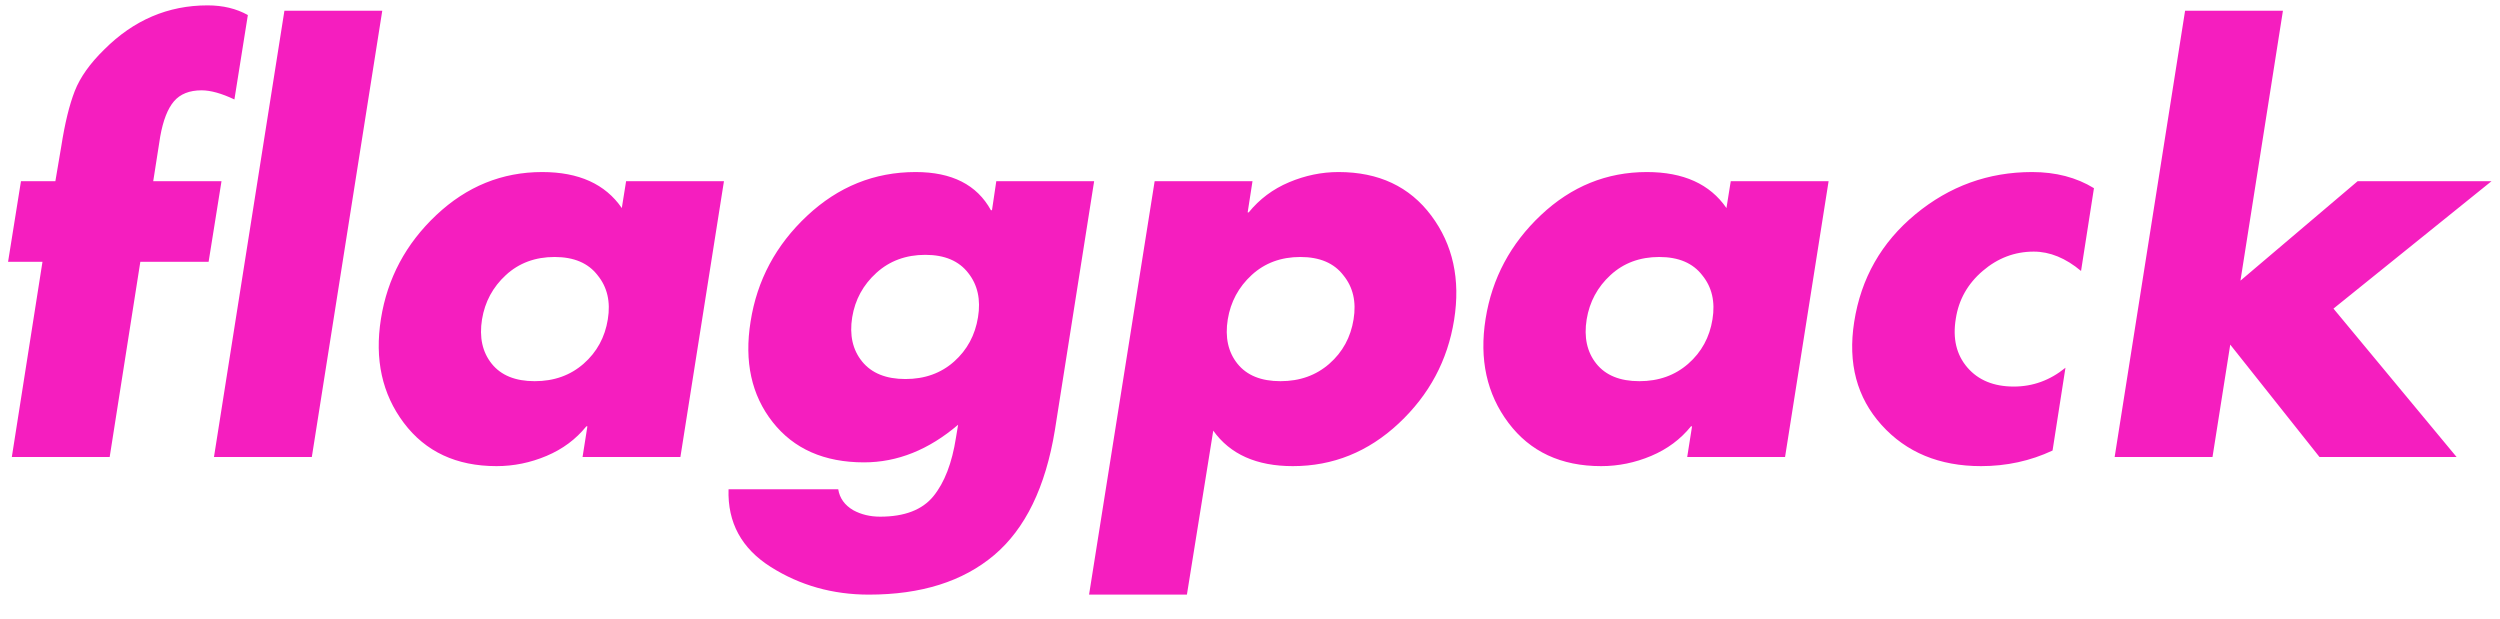
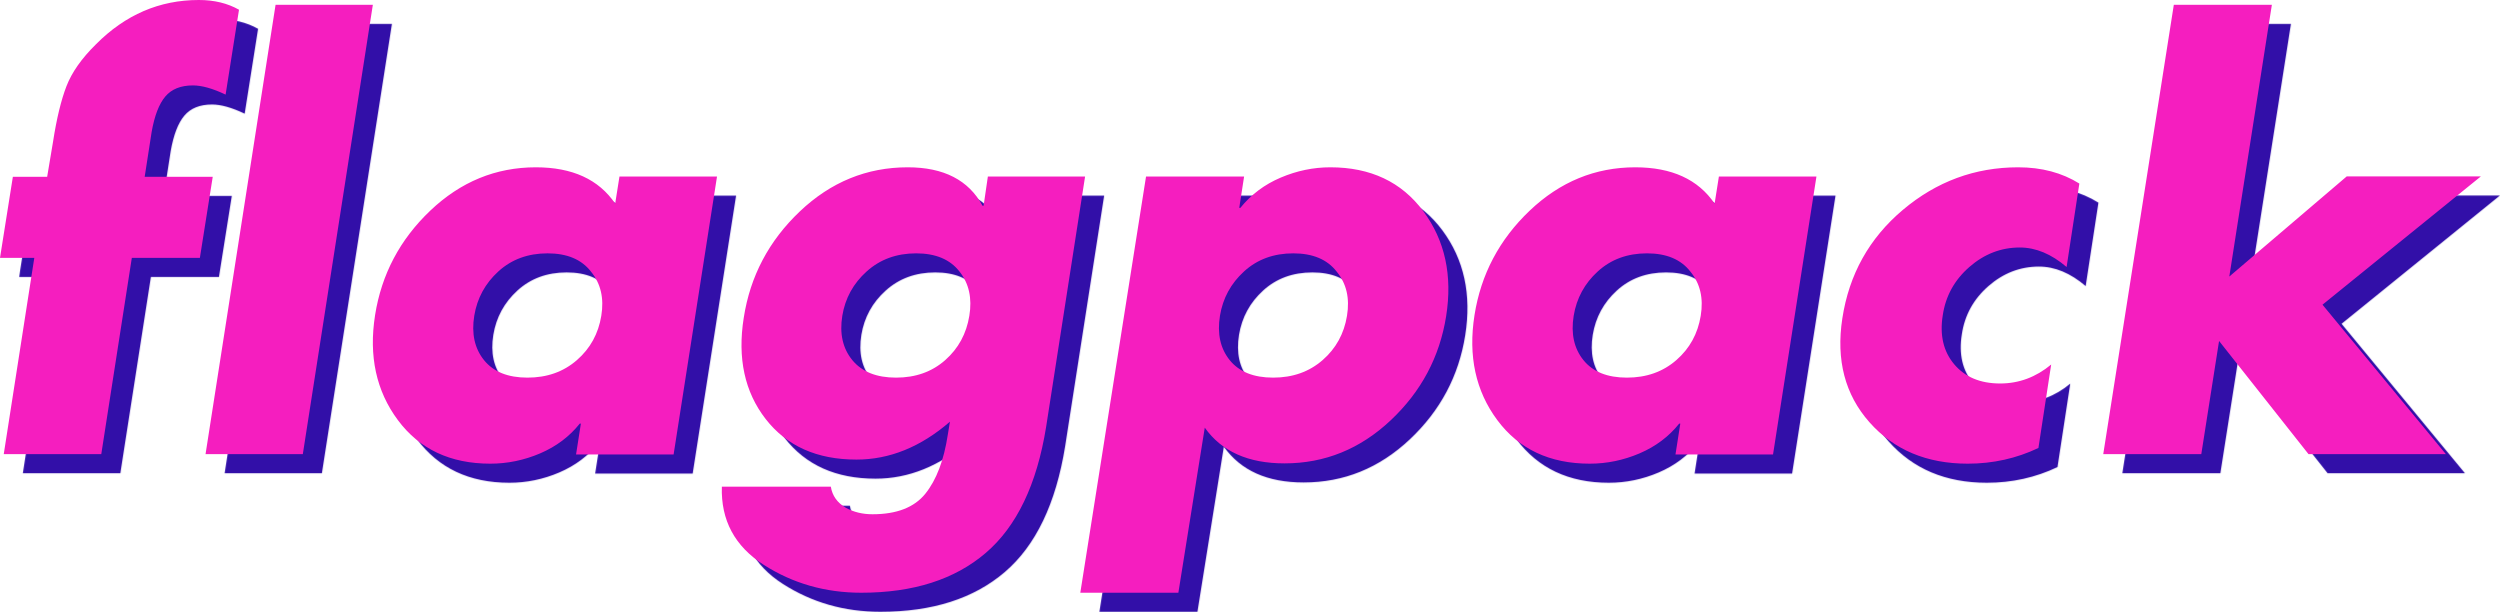
- <svg xmlns="http://www.w3.org/2000/svg" viewBox="0 0 93 23">
+ <svg xmlns="http://www.w3.org/2000/svg" xmlns:xlink="http://www.w3.org/1999/xlink" viewBox="0 0 523 128">
+   <defs>
+     <path id="b" d="M116 1l-14.649 94H81L95.649 1H116zM65.578 53.946L59.188 95H38.785l6.39-41.054H38l2.691-16.964h7.175l1.233-7.351c.747-4.825 1.682-8.689 2.803-11.592 1.121-2.903 3.176-5.824 6.166-8.765C64.196 3.091 71.371 0 79.592 0 82.806 0 85.608.679 88 2.036l-2.803 17.756c-2.691-1.282-4.97-1.923-6.839-1.923-2.541 0-4.466.773-5.774 2.318-1.308 1.546-2.261 4.015-2.859 7.408l-1.457 9.387h14.238l-2.691 16.964H65.578zm96.056 2.88C159.665 54.276 156.637 53 152.548 53s-7.515 1.257-10.279 3.771c-2.764 2.514-4.449 5.609-5.054 9.286-.606 3.752.076 6.847 2.045 9.286C141.227 77.781 144.256 79 148.345 79c4.089 0 7.534-1.219 10.336-3.658 2.802-2.439 4.505-5.534 5.111-9.286.606-3.677-.114-6.753-2.158-9.229zM188 36.927l-9.082 58.146h-20.407l1.009-6.461h-.224c-2.168 2.72-4.934 4.798-8.297 6.234C147.634 96.282 144.158 97 140.57 97c-8.372 0-14.819-3.041-19.342-9.124-4.522-6.083-6.111-13.394-4.765-21.932 1.346-8.539 5.195-15.831 11.549-21.876C134.366 38.023 141.729 35 150.101 35c7.625 0 13.156 2.531 16.595 7.594l.897-5.667H188zm77-.002l-8.158 52.426c-1.937 12.003-6.146 20.778-12.627 26.326C237.734 121.226 229.055 124 218.178 124c-7.524 0-14.322-1.944-20.394-5.831-6.072-3.888-8.996-9.342-8.772-16.362h22.796c.298 1.887 1.341 3.359 3.129 4.416 1.639.906 3.501 1.359 5.587 1.359 5.066 0 8.754-1.434 11.063-4.303 2.309-2.869 3.874-6.983 4.693-12.342l.447-2.718c-6.109 5.284-12.627 7.926-19.556 7.926-8.269 0-14.602-2.831-18.997-8.492-4.395-5.662-5.923-12.72-4.582-21.174 1.341-8.681 5.252-16.098 11.733-22.25C211.808 38.076 219.333 35 227.9 35c7.524 0 12.739 2.68 15.645 8.039h.224l.894-6.114H265zm-26.258 19.902C236.773 54.276 233.745 53 229.656 53c-4.089 0-7.534 1.257-10.335 3.771-2.801 2.514-4.505 5.609-5.111 9.286-.606 3.752.095 6.847 2.101 9.286C218.318 77.781 221.366 79 225.454 79s7.515-1.219 10.278-3.658c2.764-2.439 4.448-5.534 5.054-9.286.606-3.677-.076-6.753-2.044-9.229zm59.524-19.902l-1.014 6.567h.225c2.254-2.793 5.072-4.907 8.454-6.341C309.312 35.717 312.769 35 316.301 35c8.416 0 14.897 3.057 19.444 9.172 4.546 6.115 6.143 13.437 4.79 21.967-1.353 8.53-5.223 15.796-11.61 21.797-6.387 6.001-13.789 9.002-22.205 9.002-7.59 0-13.15-2.491-16.682-7.473L284.514 124H264l13.751-87.075h20.514zm19.368 19.902C315.665 54.276 312.637 53 308.548 53s-7.515 1.257-10.279 3.771c-2.764 2.514-4.449 5.609-5.054 9.286-.606 3.752.076 6.847 2.045 9.286C297.227 77.781 300.256 79 304.345 79c4.089 0 7.534-1.219 10.336-3.658 2.802-2.439 4.505-5.534 5.111-9.286.606-3.677-.114-6.753-2.158-9.229zm74 0C389.665 54.276 386.637 53 382.548 53s-7.515 1.257-10.279 3.771c-2.764 2.514-4.449 5.609-5.054 9.286-.606 3.752.076 6.847 2.045 9.286C371.227 77.781 374.256 79 378.345 79c4.089 0 7.534-1.219 10.336-3.658 2.802-2.439 4.505-5.534 5.111-9.286.606-3.677-.114-6.753-2.158-9.229zM418 36.927l-9.082 58.146h-20.407l1.009-6.461h-.224c-2.168 2.72-4.934 4.798-8.297 6.234C377.634 96.282 374.158 97 370.57 97c-8.372 0-14.819-3.041-19.342-9.124-4.522-6.083-6.111-13.394-4.765-21.932 1.346-8.539 5.195-15.831 11.549-21.876C364.366 38.023 371.729 35 380.101 35c7.625 0 13.156 2.531 16.595 7.594l.897-5.667H418zm55 1.474l-2.668 17.455c-3.187-2.72-6.448-4.08-9.784-4.08-3.928 0-7.449 1.36-10.562 4.08-3.113 2.72-4.966 6.083-5.559 10.088-.667 4.156.13 7.575 2.39 10.258 2.261 2.683 5.466 4.024 9.617 4.024 3.928 0 7.486-1.322 10.673-3.967l-2.668 17.455C459.844 95.904 454.915 97 449.652 97c-8.598 0-15.454-2.89-20.568-8.671-5.114-5.781-7.004-13.016-5.67-21.706 1.408-9.219 5.633-16.794 12.674-22.726C443.13 37.966 451.172 35 460.214 35c4.892 0 9.154 1.133 12.786 3.4zM513.274 1l-8.903 56.853 24.568-20.952H557l-33.133 26.841L549.675 95h-28.738l-18.708-23.67L498.511 95H478l14.763-94h20.511z" />
+     <filter id="a" width="101.5%" height="106.5%" x="-.4%" y="-1.6%" filterUnits="objectBoundingBox">
+       <feOffset dx="4" dy="4" in="SourceAlpha" result="shadowOffsetOuter1" />
+       <feColorMatrix in="shadowOffsetOuter1" values="0 0 0 0 0.196 0 0 0 0 0.059 0 0 0 0 0.659 0 0 0 1 0" />
+     </filter>
+   </defs>
  <g fill="none" fill-rule="evenodd">
-     <path fill="#f51ebf" d="M14.22.4L11.6 17H7.96L10.58.4h3.64zm-9 9.34L4.08 17H.44l1.14-7.26H.3l.48-3h1.28l.22-1.3c.133-.853.3-1.537.5-2.05.2-.513.567-1.03 1.1-1.55C4.973.747 6.253.2 7.72.2c.573 0 1.073.12 1.5.36l-.5 3.14c-.48-.227-.887-.34-1.22-.34-.453 0-.797.137-1.03.41-.233.273-.403.71-.51 1.31L5.7 6.74h2.54l-.48 3H5.22zm17.011.5c-.347-.453-.88-.68-1.6-.68-.72 0-1.323.223-1.81.67-.487.447-.783.997-.89 1.65-.107.667.013 1.217.36 1.65.347.433.88.65 1.6.65.72 0 1.327-.217 1.82-.65.493-.433.793-.983.9-1.65.107-.653-.02-1.2-.38-1.64zm4.7-3.5L25.311 17h-3.64l.18-1.14h-.04c-.387.48-.88.847-1.48 1.1-.6.253-1.22.38-1.86.38-1.493 0-2.643-.537-3.45-1.61-.807-1.073-1.09-2.363-.85-3.87.24-1.507.927-2.793 2.06-3.86 1.133-1.067 2.447-1.6 3.94-1.6 1.36 0 2.347.447 2.96 1.34l.16-1h3.64zm13.771 0l-1.46 9.26c-.347 2.12-1.1 3.67-2.26 4.65-1.16.98-2.713 1.47-4.66 1.47-1.347 0-2.563-.343-3.65-1.03-1.087-.687-1.61-1.65-1.57-2.89h4.08c.053.333.24.593.56.78.293.16.627.24 1 .24.907 0 1.567-.253 1.98-.76.413-.507.693-1.233.84-2.18l.08-.48c-1.093.933-2.26 1.4-3.5 1.4-1.48 0-2.613-.5-3.4-1.5s-1.06-2.247-.82-3.74c.24-1.533.94-2.843 2.1-3.93 1.16-1.087 2.507-1.63 4.04-1.63 1.347 0 2.28.473 2.8 1.42h.04l.16-1.08h3.64zm-4.68 3.42c-.347-.453-.88-.68-1.6-.68-.72 0-1.327.223-1.82.67-.493.447-.793.997-.9 1.65-.107.667.017 1.217.37 1.65.353.433.89.65 1.61.65.72 0 1.323-.217 1.81-.65.487-.433.783-.983.89-1.65.107-.653-.013-1.2-.36-1.64zm10.571-3.42l-.18 1.16h.04c.4-.493.9-.867 1.5-1.12.6-.253 1.213-.38 1.84-.38 1.493 0 2.643.54 3.45 1.62.807 1.08 1.09 2.373.85 3.88-.24 1.507-.927 2.79-2.06 3.85-1.133 1.06-2.447 1.59-3.94 1.59-1.347 0-2.333-.44-2.96-1.32l-.98 6.1h-3.64l2.44-15.38h3.64zm3.38 3.5c-.347-.453-.88-.68-1.6-.68-.72 0-1.323.223-1.81.67-.487.447-.783.997-.89 1.65-.107.667.013 1.217.36 1.65.347.433.88.65 1.6.65.72 0 1.327-.217 1.82-.65.493-.433.793-.983.9-1.65.107-.653-.02-1.2-.38-1.64zm13.351 0c-.347-.453-.88-.68-1.6-.68-.72 0-1.323.223-1.81.67-.487.447-.783.997-.89 1.65-.107.667.013 1.217.36 1.65.347.433.88.65 1.6.65.72 0 1.327-.217 1.82-.65.493-.433.793-.983.9-1.65.107-.653-.02-1.2-.38-1.64zm4.7-3.5l-1.62 10.26h-3.64l.18-1.14h-.04c-.387.48-.88.847-1.48 1.1-.6.253-1.22.38-1.86.38-1.493 0-2.643-.537-3.45-1.61s-1.09-2.363-.85-3.87c.24-1.507.927-2.793 2.06-3.86 1.133-1.067 2.447-1.6 3.94-1.6 1.36 0 2.347.447 2.96 1.34l.16-1h3.64zm9.871.26l-.48 3.08c-.573-.48-1.16-.72-1.76-.72-.707 0-1.34.24-1.9.72-.56.48-.893 1.073-1 1.78-.12.733.023 1.337.43 1.81.407.473.983.71 1.73.71.707 0 1.347-.233 1.92-.7l-.48 3.08c-.827.387-1.713.58-2.66.58-1.547 0-2.78-.51-3.7-1.53-.92-1.02-1.26-2.297-1.02-3.83.253-1.627 1.013-2.963 2.28-4.01 1.267-1.047 2.713-1.57 4.34-1.57.88 0 1.647.2 2.3.6zM84.925.4l-1.58 10.04 4.36-3.7h4.98l-5.88 4.74 4.58 5.52h-5.1l-3.32-4.18-.66 4.18h-3.64l2.62-16.6h3.64z" />
+     <g transform="translate(-38)">
+       <use fill="#000" filter="url(#a)" xlink:href="#b" />
+       <use fill="#F51EBF" xlink:href="#b" />
+     </g>
  </g>
</svg>
